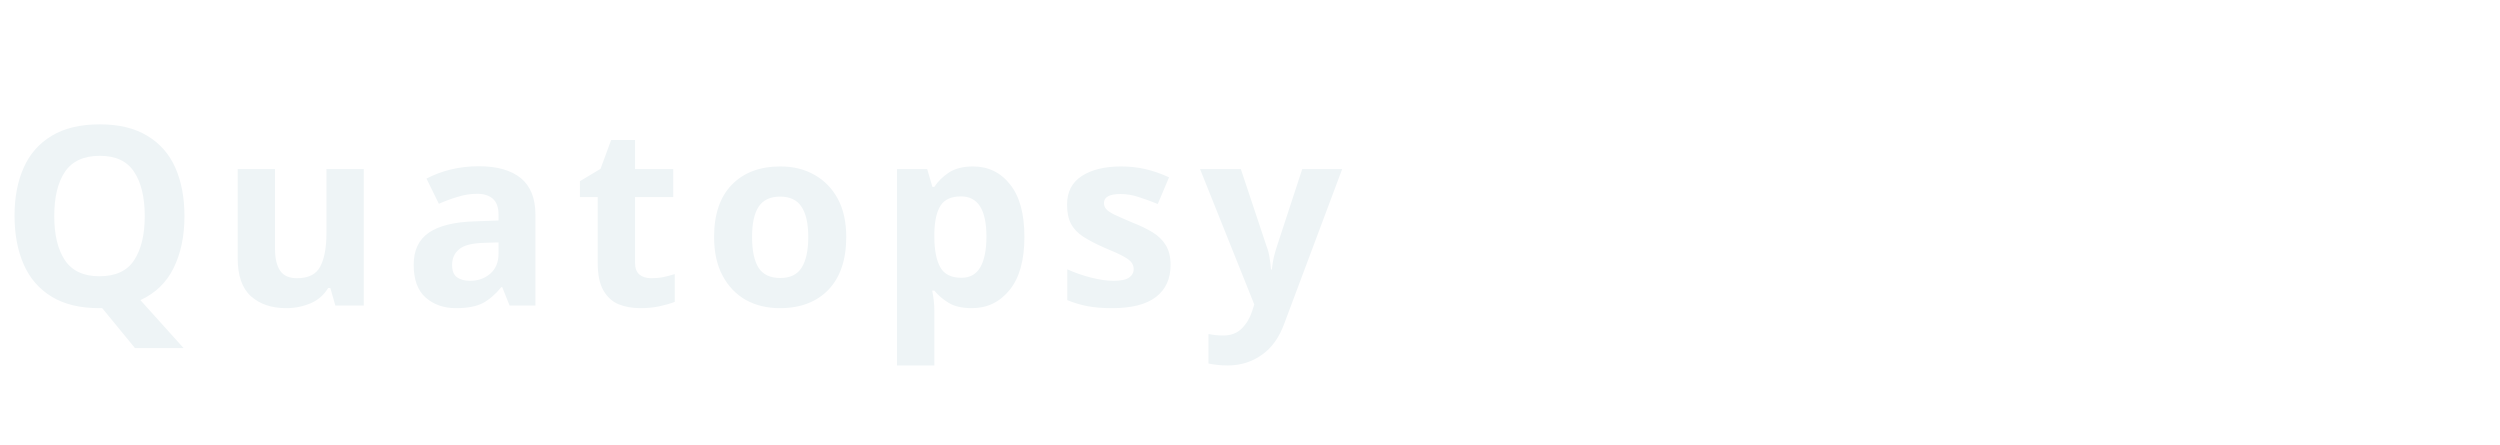
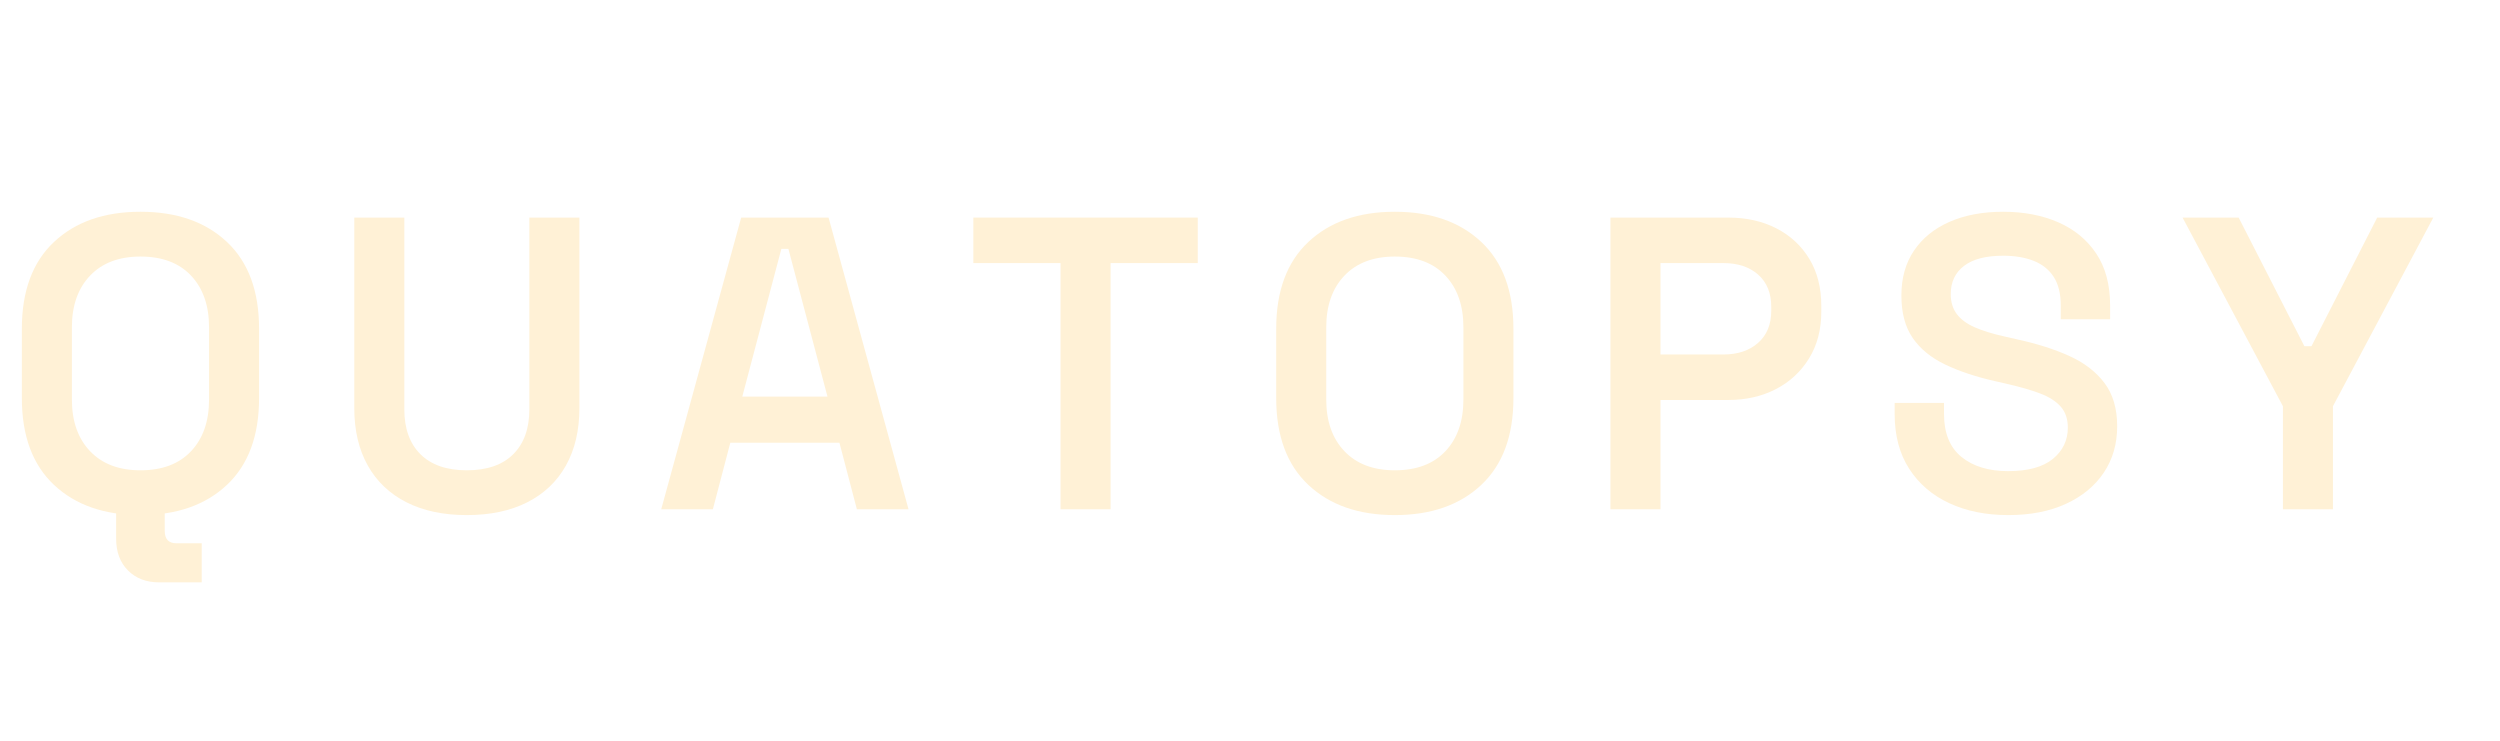
- <svg xmlns="http://www.w3.org/2000/svg" viewBox="0 0 180 32" role="img" aria-label="Quatopsy">
-   <text x="0" y="22" fill="#eef4f6" font-family="system-ui, &quot;Segoe UI&quot;, sans-serif" font-size="18" font-weight="650" letter-spacing="0.08em">Quatopsy</text>
+ <svg xmlns="http://www.w3.org/2000/svg" viewBox="0 0 108 32" role="img" aria-label="Quatopsy">
+   <g fill="#fff1d6">
+     <path d="M6.068 22.252Q3.721 22.252 2.332 20.947Q0.944 19.642 0.944 17.196V14.204Q0.944 11.758 2.332 10.453Q3.721 9.148 6.068 9.148Q8.416 9.148 9.804 10.453Q11.192 11.758 11.192 14.204V17.196Q11.192 19.642 9.804 20.947Q8.416 22.252 6.068 22.252ZM6.068 20.317Q7.476 20.317 8.253 19.493Q9.031 18.668 9.031 17.262V14.138Q9.031 12.732 8.253 11.907Q7.476 11.083 6.068 11.083Q4.679 11.083 3.892 11.907Q3.106 12.732 3.106 14.138V17.262Q3.106 18.668 3.892 19.493Q4.679 20.317 6.068 20.317ZM6.871 25.158Q6.043 25.158 5.53 24.645Q5.017 24.133 5.017 23.268V22.0H7.116V22.93Q7.116 23.47 7.62 23.47H8.714V25.158Z" />
+     <path d="M20.167 22.252Q18.654 22.252 17.563 21.701Q16.472 21.149 15.888 20.111Q15.305 19.072 15.305 17.626V9.4H17.467V17.685Q17.467 18.931 18.164 19.624Q18.862 20.317 20.167 20.317Q21.472 20.317 22.17 19.624Q22.868 18.931 22.868 17.685V9.4H25.03V17.626Q25.03 19.072 24.448 20.111Q23.866 21.149 22.774 21.701Q21.681 22.252 20.167 22.252Z" />
+     <path d="M28.565 22.0 32.019 9.4H35.794L39.248 22.0H37.017L36.264 19.127H31.549L30.796 22.0ZM32.067 17.133H35.747L34.059 10.752H33.754Z" />
+     <path d="M45.815 22.0V11.365H42.049V9.4H51.743V11.365H47.977V22.0Z" />
+     <path d="M60.256 22.252Q57.909 22.252 56.52 20.947Q55.132 19.642 55.132 17.196V14.204Q55.132 11.758 56.52 10.453Q57.909 9.148 60.256 9.148Q62.604 9.148 63.992 10.453Q65.38 11.758 65.38 14.204V17.196Q65.38 19.642 63.992 20.947Q62.604 22.252 60.256 22.252ZM60.256 20.317Q61.664 20.317 62.441 19.493Q63.219 18.668 63.219 17.262V14.138Q63.219 12.732 62.441 11.907Q61.664 11.083 60.256 11.083Q58.867 11.083 58.08 11.907Q57.294 12.732 57.294 14.138V17.262Q57.294 18.668 58.08 19.493Q58.867 20.317 60.256 20.317Z" />
+     <path d="M69.571 22.0V9.4H74.664Q75.839 9.4 76.745 9.868Q77.651 10.335 78.165 11.187Q78.68 12.038 78.68 13.216V13.462Q78.68 14.626 78.149 15.486Q77.618 16.347 76.712 16.813Q75.806 17.279 74.664 17.279H71.733V22.0ZM71.733 15.314H74.449Q75.383 15.314 75.95 14.811Q76.518 14.309 76.518 13.429V13.249Q76.518 12.367 75.954 11.866Q75.389 11.365 74.449 11.365H71.733Z" />
+     <path d="M86.755 22.252Q85.316 22.252 84.209 21.738Q83.103 21.224 82.476 20.25Q81.849 19.277 81.849 17.883V17.408H83.981V17.883Q83.981 19.124 84.735 19.739Q85.489 20.353 86.755 20.353Q88.039 20.353 88.684 19.824Q89.33 19.296 89.33 18.474Q89.33 17.911 89.02 17.563Q88.711 17.216 88.128 16.996Q87.545 16.776 86.726 16.59L86.183 16.465Q84.934 16.181 84.027 15.746Q83.121 15.311 82.63 14.602Q82.14 13.893 82.14 12.763Q82.14 11.633 82.686 10.825Q83.232 10.017 84.22 9.583Q85.208 9.148 86.539 9.148Q87.87 9.148 88.914 9.602Q89.957 10.057 90.557 10.953Q91.157 11.849 91.157 13.198V13.792H89.025V13.198Q89.025 12.431 88.719 11.96Q88.413 11.489 87.853 11.268Q87.294 11.047 86.539 11.047Q85.418 11.047 84.845 11.487Q84.272 11.926 84.272 12.704Q84.272 13.222 84.534 13.568Q84.796 13.914 85.309 14.14Q85.822 14.365 86.597 14.537L87.14 14.661Q88.427 14.94 89.396 15.379Q90.365 15.818 90.913 16.545Q91.462 17.272 91.462 18.414Q91.462 19.557 90.883 20.419Q90.305 21.281 89.248 21.766Q88.191 22.252 86.755 22.252Z" />
+     <path d="M98.622 22.0V17.549L94.287 9.4H96.71L99.55 14.957H99.855L102.695 9.4H105.118L100.783 17.549V22.0Z" />
+   </g>
</svg>
